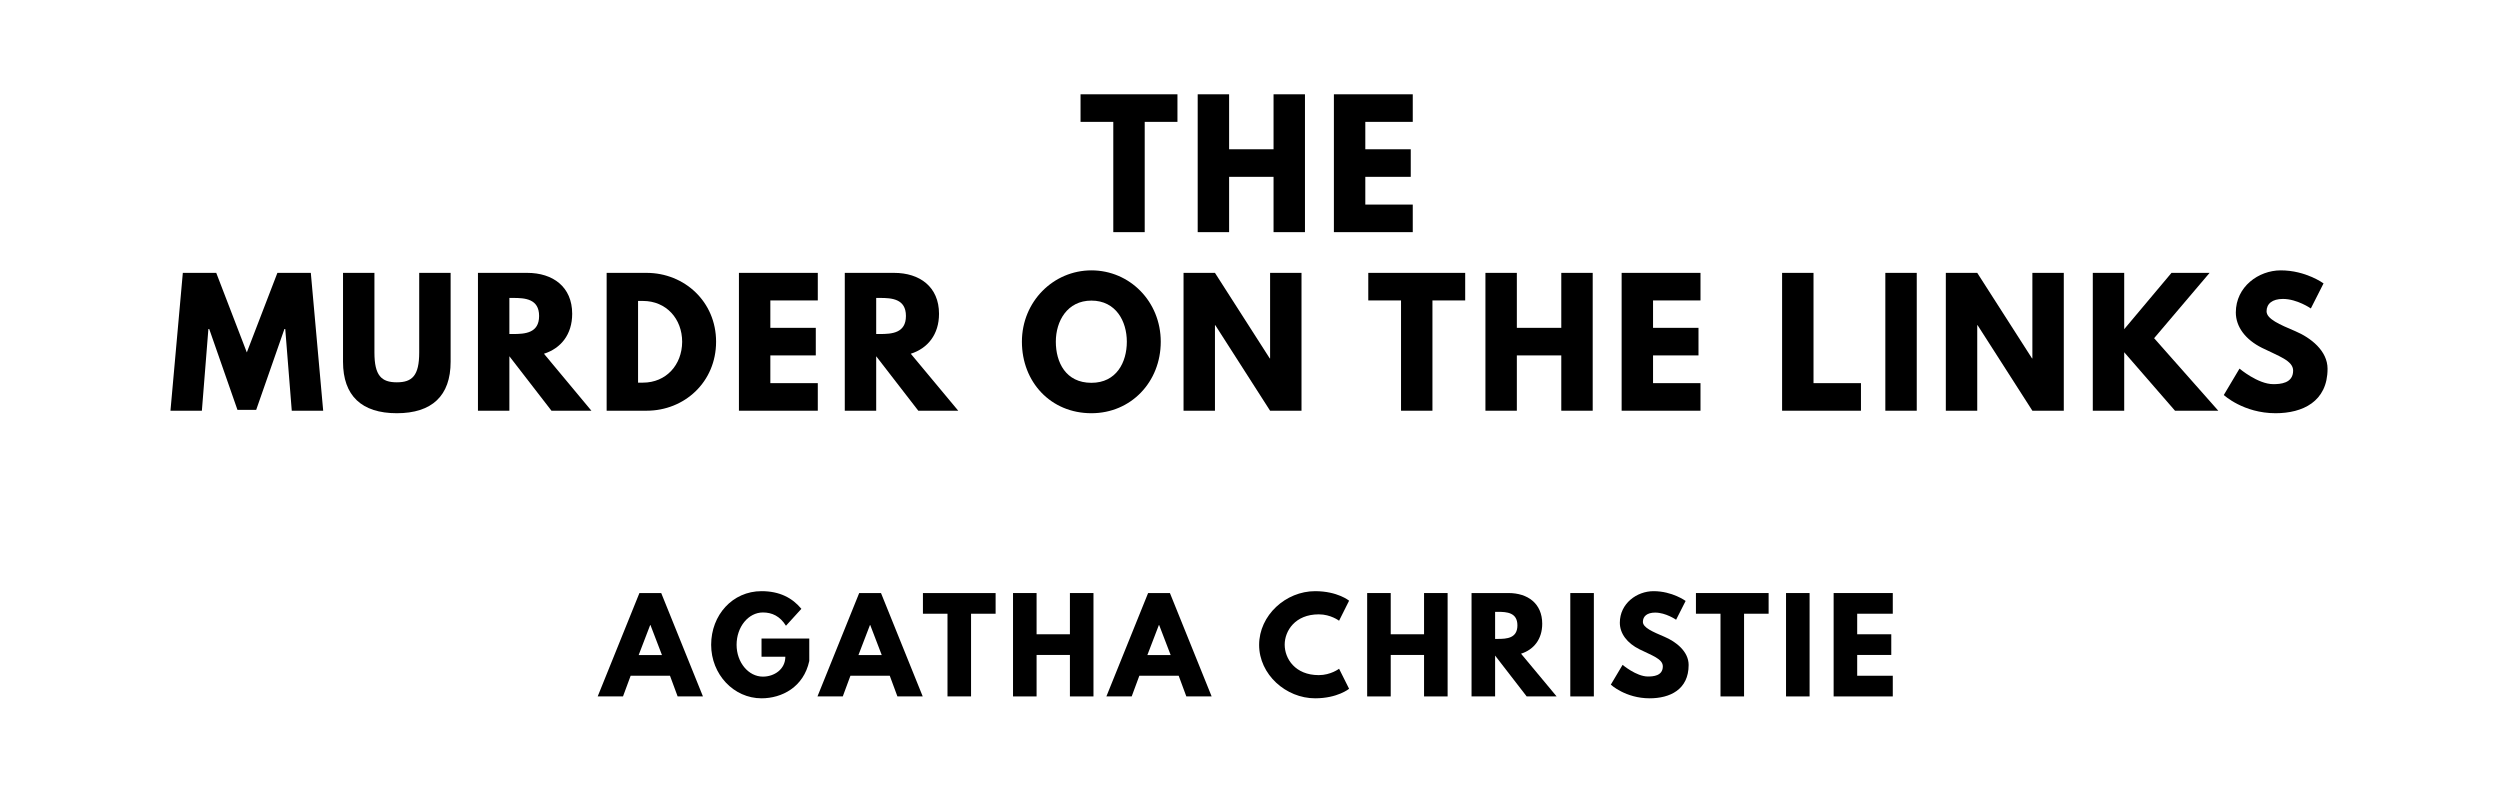
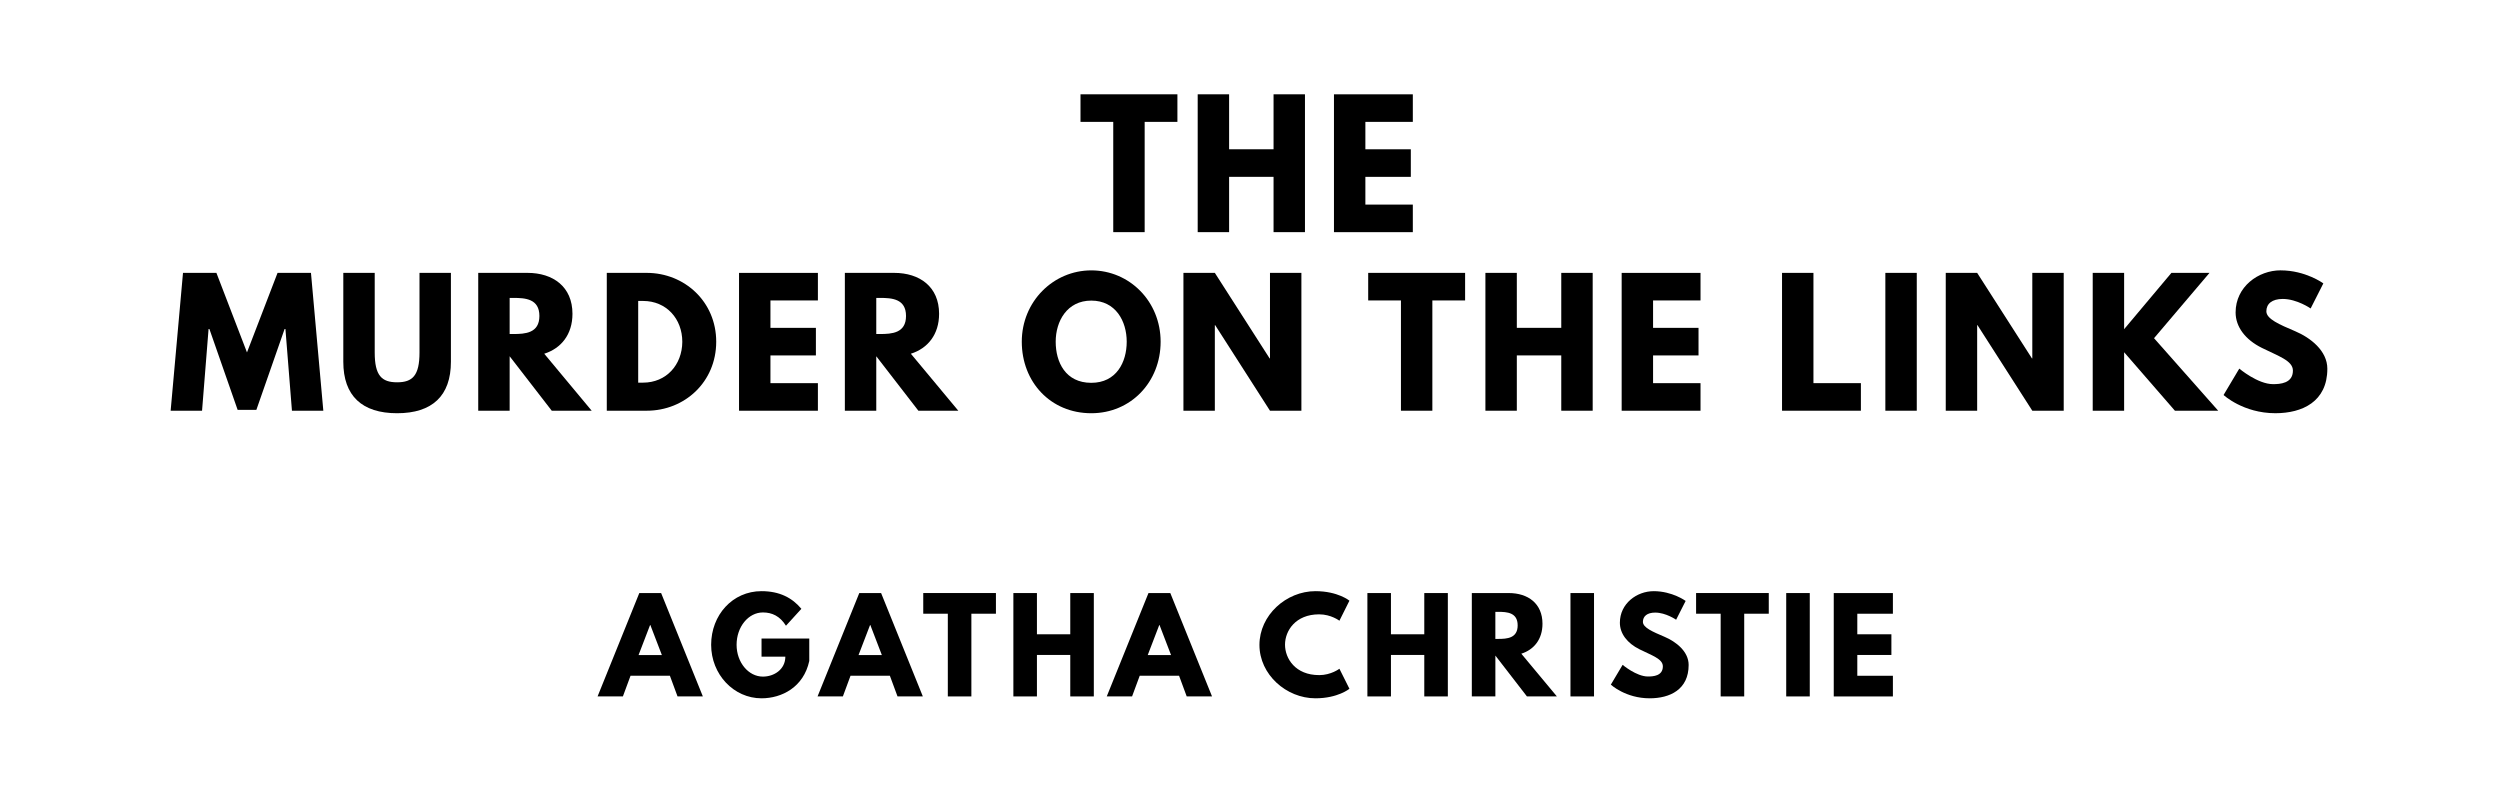
<svg xmlns="http://www.w3.org/2000/svg" version="1.1" viewBox="0 0 1400 440">
  <g aria-label="THE">
-     <path d="m 605.105,68.246 h 18.339 V 130 h 17.591 V 68.246 h 18.339 V 52.807 h -54.269 z" />
-     <path d="M 688.3,99.029 H 713.189 V 130 h 17.591 V 52.807 H 713.189 V 83.591 H 688.3 V 52.807 H 670.709 V 130 h 17.591 z" />
-     <path d="M 791.145,52.807 H 746.981 V 130 h 44.164 v -15.439 h -26.573 V 99.029 h 25.45 V 83.591 H 764.572 V 68.246 h 26.573 z" />
+     <path d="M605.08,68.25l0.00-15.44l54.27,0.00l0.00,15.44l-18.34,0.00l0.00,61.75l-17.59,0.00l0.00-61.75l-18.34,0.00z" />
+     <path d="M688.30,99.03l0.00,30.97l-17.59,0.00l0.00-77.19l17.59,0.00l0.00,30.78l24.89,0.00l0.00-30.78l17.59,0.00l0.00,77.19l-17.59,0.00l0.00-30.97l-24.89,0.00z" />
+     <path d="M791.18,52.81l0.00,15.44l-26.57,0.00l0.00,15.35l25.45,0.00l0.00,15.44l-25.45,0.00l0.00,15.53l26.57,0.00l0.00,15.44l-44.16,0.00l0.00-77.19l44.16,0.00z" />
  </g>
  <g aria-label="MURDER ON THE LINKS">
-     <path d="m 163.389,230 h 17.591 l -6.924,-77.193 H 155.342 l -17.123,44.538 -17.123,-44.538 H 102.383 L 95.459,230 H 113.05 l 3.649,-45.754 h 0.468 l 15.813,45.287 h 10.48 l 15.813,-45.287 h 0.468 z" />
-     <path d="M 252.348,152.807 H 234.757 v 44.632 c 0,12.912 -3.93,16.655 -12.538,16.655 -8.608,0 -12.538,-3.743 -12.538,-16.655 v -44.632 h -17.591 v 49.778 c 0,19.088 10.48,28.819 30.129,28.819 19.649,0 30.129,-9.731 30.129,-28.819 z" />
-     <path d="M 267.654,152.807 V 230 h 17.591 V 199.497 L 308.823,230 h 22.363 l -26.573,-31.906 c 9.45,-2.994 15.813,-10.76 15.813,-22.363 0,-15.158 -10.854,-22.924 -25.17,-22.924 z m 17.591,34.246 V 166.842 h 2.058 c 6.643,0 14.596,0.468 14.596,10.105 0,9.637 -7.953,10.105 -14.596,10.105 z" />
-     <path d="M 339.722,152.807 V 230 h 22.363 c 21.24,0 38.924,-16.094 38.924,-38.643 0,-22.456 -17.778,-38.55 -38.924,-38.55 z m 17.591,61.474 v -45.754 h 2.713 c 13.099,0 21.988,10.012 21.988,22.924 -0.094,12.912 -8.982,22.83 -21.988,22.83 z" />
-     <path d="M 457.965,152.807 H 413.801 V 230 h 44.164 v -15.439 h -26.573 v -15.532 h 25.45 v -15.439 h -25.45 v -15.345 h 26.573 z" />
-     <path d="M 473.077,152.807 V 230 h 17.591 V 199.497 L 514.247,230 h 22.363 l -26.573,-31.906 c 9.45,-2.994 15.813,-10.76 15.813,-22.363 0,-15.158 -10.854,-22.924 -25.17,-22.924 z m 17.591,34.246 V 166.842 h 2.058 c 6.643,0 14.596,0.468 14.596,10.105 0,9.637 -7.953,10.105 -14.596,10.105 z" />
-     <path d="m 572.269,191.357 c 0,22.55 16.094,40.047 38.924,40.047 22.175,0 38.83,-17.497 38.83,-40.047 0,-22.55 -17.404,-39.953 -38.83,-39.953 -21.24,0 -38.924,17.404 -38.924,39.953 z m 18.994,0 c 0,-11.509 6.363,-23.018 19.93,-23.018 13.661,0 19.836,11.509 19.836,23.018 0,11.509 -5.801,23.018 -19.836,23.018 -14.409,0 -19.93,-11.509 -19.93,-23.018 z" />
-     <path d="m 680.376,182.094 h 0.187 L 711.253,230 h 17.591 v -77.193 h -17.591 v 47.906 h -0.187 L 680.376,152.807 H 662.785 V 230 h 17.591 z" />
-     <path d="m 766.238,168.246 h 18.339 V 230 h 17.591 v -61.754 h 18.339 v -15.439 h -54.269 z" />
-     <path d="m 849.433,199.029 h 24.889 V 230 h 17.591 v -77.193 h -17.591 v 30.784 H 849.433 V 152.807 H 831.842 V 230 h 17.591 z" />
-     <path d="M 952.278,152.807 H 908.114 V 230 h 44.164 v -15.439 h -26.573 v -15.532 h 25.45 v -15.439 h -25.45 v -15.345 h 26.573 z" />
-     <path d="M 1015.566,152.807 H 997.975 V 230 h 44.164 v -15.439 h -26.573 z" />
-     <path d="m 1073.38,152.807 h -17.591 V 230 h 17.591 z" />
-     <path d="m 1107.254,182.094 h 0.187 L 1138.132,230 h 17.591 v -77.193 h -17.591 v 47.906 h -0.187 l -30.69,-47.906 h -17.591 V 230 h 17.591 z" />
-     <path d="m 1242.235,230 -35.93,-40.608 31.064,-36.585 h -21.333 l -26.48,31.532 v -31.532 h -17.591 V 230 h 17.591 V 197.251 L 1218.002,230 Z" />
-     <path d="m 1277.231,151.404 c -12.444,0 -25.17,9.17 -25.17,23.579 0,8.047 5.427,15.251 14.69,19.836 9.17,4.585 17.404,7.111 17.404,12.725 0,7.205 -7.298,7.579 -11.134,7.579 -8.608,0 -18.901,-8.702 -18.901,-8.702 l -8.795,14.784 c 0,0 10.947,10.199 29.006,10.199 15.064,0 29.099,-6.456 29.099,-24.889 0,-10.105 -9.45,-17.404 -18.058,-21.053 -8.795,-3.743 -16.094,-6.83 -16.094,-11.135 0,-4.211 3.181,-6.924 9.17,-6.924 7.953,0 15.626,5.333 15.626,5.333 l 7.111,-14.035 c 0,0 -9.918,-7.298 -23.953,-7.298 z" />
+     <path d="M163.49,230.00l-3.65-45.75l-0.47,0.00l-15.81,45.29l-10.48,0.00l-15.81-45.29l-0.47,0.00l-3.65,45.75l-17.59,0.00l6.92-77.19l18.71,0.00l17.12,44.54l17.12-44.54l18.71,0.00l6.92,77.19l-17.59,0.00z" />
+     <path d="M252.51,152.81l0.00,49.78c0.00,19.09-10.48,28.82-30.13,28.82s-30.13-9.73-30.13-28.82l0.00-49.78l17.59,0.00l0.00,44.63c0.00,12.91,3.93,16.65,12.54,16.65s12.54-3.74,12.54-16.65l0.00-44.63l17.59,0.00z" />
+     <path d="M267.81,152.81l27.60,0.00c14.32,0.00,25.17,7.77,25.17,22.92c0.00,11.60-6.36,19.37-15.81,22.36l26.57,31.91l-22.36,0.00l-23.58-30.50l0.00,30.50l-17.59,0.00l0.00-77.19z  M285.40,187.05l2.06,0.00c6.64,0.00,14.60-0.47,14.60-10.11s-7.95-10.11-14.60-10.11l-2.06,0.00l0.00,20.21z" />
+     <path d="M339.80,152.81l22.36,0.00c21.15,0.00,38.92,16.09,38.92,38.55c0.00,22.55-17.68,38.64-38.92,38.64l-22.36,0.00l0.00-77.19z  M357.39,214.28l2.71,0.00c13.01,0.00,21.89-9.92,21.99-22.83c0.00-12.91-8.89-22.92-21.99-22.92l-2.71,0.00l0.00,45.75z" />
+     <path d="M458.02,152.81l0.00,15.44l-26.57,0.00l0.00,15.35l25.45,0.00l0.00,15.44l-25.45,0.00l0.00,15.53l26.57,0.00l0.00,15.44l-44.16,0.00l0.00-77.19l44.16,0.00z" />
+     <path d="M473.12,152.81l27.60,0.00c14.32,0.00,25.17,7.77,25.17,22.92c0.00,11.60-6.36,19.37-15.81,22.36l26.57,31.91l-22.36,0.00l-23.58-30.50l0.00,30.50l-17.59,0.00l0.00-77.19z  M490.71,187.05l2.06,0.00c6.64,0.00,14.60-0.47,14.60-10.11s-7.95-10.11-14.60-10.11l-2.06,0.00l0.00,20.21z" />
+     <path d="M572.20,191.36c0.00-22.55,17.68-39.95,38.92-39.95c21.43,0.00,38.83,17.40,38.83,39.95s-16.65,40.05-38.83,40.05c-22.83,0.00-38.92-17.50-38.92-40.05z  M591.19,191.36c0.00,11.51,5.52,23.02,19.93,23.02c14.04,0.00,19.84-11.51,19.84-23.02s-6.18-23.02-19.84-23.02c-13.57,0.00-19.93,11.51-19.93,23.02z" />
+     <path d="M680.31,182.09l0.00,47.91l-17.59,0.00l0.00-77.19l17.59,0.00l30.69,47.91l0.19,0.00l0.00-47.91l17.59,0.00l0.00,77.19l-17.59,0.00l-30.69-47.91l-0.19,0.00z" />
+     <path d="M766.19,168.25l0.00-15.44l54.27,0.00l0.00,15.44l-18.34,0.00l0.00,61.75l-17.59,0.00l0.00-61.75l-18.34,0.00z" />
+     <path d="M849.42,199.03l0.00,30.97l-17.59,0.00l0.00-77.19l17.59,0.00l0.00,30.78l24.89,0.00l0.00-30.78l17.59,0.00l0.00,77.19l-17.59,0.00l0.00-30.97l-24.89,0.00z" />
+     <path d="M952.29,152.81l0.00,15.44l-26.57,0.00l0.00,15.35l25.45,0.00l0.00,15.44l-25.45,0.00l0.00,15.53l26.57,0.00l0.00,15.44l-44.16,0.00l0.00-77.19l44.16,0.00z" />
+     <path d="M1015.53,152.81l0.00,61.75l26.57,0.00l0.00,15.44l-44.16,0.00l0.00-77.19l17.59,0.00z" />
+     <path d="M1073.39,152.81l0.00,77.19l-17.59,0.00l0.00-77.19l17.59,0.00z" />
+     <path d="M1107.21,182.09l0.00,47.91l-17.59,0.00l0.00-77.19l17.59,0.00l30.69,47.91l0.19,0.00l0.00-47.91l17.59,0.00l0.00,77.19l-17.59,0.00l-30.69-47.91l-0.19,0.00z" />
+     <path d="M1242.18,230.00l-24.23,0.00l-28.44-32.75l0.00,32.75l-17.59,0.00l0.00-77.19l17.59,0.00l0.00,31.53l26.48-31.53l21.33,0.00l-31.06,36.58z" />
+     <path d="M1277.12,151.40c14.04,0.00,23.95,7.30,23.95,7.30l-7.11,14.04s-7.67-5.33-15.63-5.33c-5.99,0.00-9.17,2.71-9.17,6.92c0.00,4.30,7.30,7.39,16.09,11.13c8.61,3.65,18.06,10.95,18.06,21.05c0.00,18.43-14.04,24.89-29.10,24.89c-18.06,0.00-29.01-10.20-29.01-10.20l8.80-14.78s10.29,8.70,18.90,8.70c3.84,0.00,11.13-0.37,11.13-7.58c0.00-5.61-8.23-8.14-17.40-12.73c-9.26-4.58-14.69-11.79-14.69-19.84c0.00-14.41,12.73-23.58,25.17-23.58z" />
  </g>
  <g aria-label="AGATHA CHRISTIE">
-     <path d="M 370.283,332.105 H 358.073 L 334.704,390 h 14.175 l 4.281,-11.579 h 22.035 L 379.476,390 h 14.175 z m 0.421,34.737 H 357.652 L 364.108,350 h 0.14 z" />
-     <path d="M 453.192,357.579 H 426.456 v 10.175 h 13.333 c 0,7.088 -6.246,11.158 -12.561,11.158 -8.14,0 -14.737,-8 -14.737,-17.825 0,-10.035 6.596,-18.105 14.737,-18.105 5.123,0 9.544,2.035 12.912,7.439 l 8.632,-9.474 c -5.053,-6.105 -12.14,-9.895 -22.316,-9.895 -16.281,0 -28.211,13.404 -28.211,30.035 0,16.561 12.632,29.965 28.211,29.965 11.368,0 23.579,-6.246 26.737,-20.912 z" />
-     <path d="M 493.359,332.105 H 481.149 L 457.78,390 h 14.175 l 4.281,-11.579 h 22.035 L 502.552,390 h 14.175 z m 0.421,34.737 H 480.728 L 487.184,350 h 0.14 z" />
-     <path d="m 516.842,343.684 h 13.754 V 390 h 13.193 v -46.316 h 13.754 v -11.579 h -40.702 z" />
-     <path d="m 580.487,366.772 h 18.667 V 390 h 13.193 v -57.895 h -13.193 v 23.088 H 580.487 V 332.105 H 567.294 V 390 h 13.193 z" />
-     <path d="M 655.152,332.105 H 642.941 L 619.573,390 h 14.175 l 4.281,-11.579 h 22.035 L 664.345,390 h 14.175 z m 0.421,34.737 H 642.52 L 648.976,350 h 0.14 z" />
-     <path d="m 738.513,378.07 c -13.263,0 -19.088,-9.263 -19.088,-17.053 0,-7.719 5.825,-16.982 19.088,-16.982 6.737,0 11.368,3.579 11.368,3.579 l 5.614,-11.228 c 0,0 -6.456,-5.333 -19.018,-5.333 -16.421,0 -31.368,13.474 -31.368,30.105 0,16.561 15.018,29.895 31.368,29.895 12.561,0 19.018,-5.333 19.018,-5.333 l -5.614,-11.228 c 0,0 -4.632,3.579 -11.368,3.579 z" />
-     <path d="m 778.804,366.772 h 18.667 V 390 h 13.193 v -57.895 h -13.193 v 23.088 H 778.804 V 332.105 H 765.611 V 390 h 13.193 z" />
-     <path d="M 824.065,332.105 V 390 h 13.193 V 367.123 L 854.942,390 h 16.772 l -19.93,-23.93 c 7.088,-2.246 11.86,-8.07 11.86,-16.772 0,-11.368 -8.14,-17.193 -18.877,-17.193 z m 13.193,25.684 v -15.158 h 1.544 c 4.982,0 10.947,0.351 10.947,7.579 0,7.228 -5.965,7.579 -10.947,7.579 z" />
-     <path d="M 892.56,332.105 H 879.367 V 390 h 13.193 z" />
-     <path d="m 925.985,331.053 c -9.333,0 -18.877,6.877 -18.877,17.684 0,6.035 4.07,11.439 11.018,14.877 6.877,3.439 13.053,5.333 13.053,9.544 0,5.404 -5.474,5.684 -8.351,5.684 -6.456,0 -14.175,-6.526 -14.175,-6.526 l -6.596,11.088 c 0,0 8.211,7.649 21.754,7.649 11.298,0 21.825,-4.842 21.825,-18.667 0,-7.579 -7.088,-13.053 -13.544,-15.789 -6.596,-2.807 -12.07,-5.123 -12.07,-8.351 0,-3.158 2.386,-5.193 6.877,-5.193 5.965,0 11.719,4 11.719,4 l 5.333,-10.526 c 0,0 -7.439,-5.474 -17.965,-5.474 z" />
-     <path d="m 949.725,343.684 h 13.754 V 390 h 13.193 v -46.316 h 13.754 v -11.579 h -40.702 z" />
-     <path d="m 1013.371,332.105 h -13.193 V 390 h 13.193 z" />
-     <path d="m 1059.957,332.105 h -33.123 V 390 h 33.123 v -11.579 h -19.93 v -11.649 h 19.088 v -11.579 h -19.088 v -11.509 h 19.93 z" />
+     <path d="M370.23,332.11l23.37,57.89l-14.18,0.00l-4.28-11.58l-22.04,0.00l-4.28,11.58l-14.18,0.00l23.37-57.89l12.21,0.00z  M370.65,366.84l-6.46-16.84l-0.14,0.00l-6.46,16.84l13.05,0.00z" />
+     <path d="M453.19,357.58l0.00,12.56c-3.16,14.67-15.37,20.91-26.74,20.91c-15.58,0.00-28.21-13.40-28.21-29.96c0.00-16.63,11.93-30.04,28.21-30.04c10.18,0.00,17.26,3.79,22.32,9.89l-8.63,9.47c-3.37-5.40-7.79-7.44-12.91-7.44c-8.14,0.00-14.74,8.07-14.74,18.11c0.00,9.82,6.60,17.82,14.74,17.82c6.32,0.00,12.56-4.07,12.56-11.16l-13.33,0.00l0.00-10.18l26.74,0.00z" />
+     <path d="M493.42,332.11l23.37,57.89l-14.18,0.00l-4.28-11.58l-22.04,0.00l-4.28,11.58l-14.18,0.00l23.37-57.89l12.21,0.00z  M493.84,366.84l-6.46-16.84l-0.14,0.00l-6.46,16.84l13.05,0.00z" />
+     <path d="M517.02,343.68l0.00-11.58l40.70,0.00l0.00,11.58l-13.75,0.00l0.00,46.32l-13.19,0.00l0.00-46.32l-13.75,0.00z" />
+     <path d="M580.68,366.77l0.00,23.23l-13.19,0.00l0.00-57.89l13.19,0.00l0.00,23.09l18.67,0.00l0.00-23.09l13.19,0.00l0.00,57.89l-13.19,0.00l0.00-23.23l-18.67,0.00z" />
+     <path d="M655.37,332.11l23.37,57.89l-14.18,0.00l-4.28-11.58l-22.04,0.00l-4.28,11.58l-14.18,0.00l23.37-57.89l12.21,0.00z  M655.79,366.84l-6.46-16.84l-0.14,0.00l-6.46,16.84l13.05,0.00z" />
+     <path d="M738.70,378.07c6.74,0.00,11.37-3.58,11.37-3.58l5.61,11.23s-6.46,5.33-19.02,5.33c-16.35,0.00-31.37-13.33-31.37-29.89c0.00-16.63,14.95-30.11,31.37-30.11c12.56,0.00,19.02,5.33,19.02,5.33l-5.61,11.23s-4.63-3.58-11.37-3.58c-13.26,0.00-19.09,9.26-19.09,16.98c0.00,7.79,5.82,17.05,19.09,17.05z" />
+     <path d="M778.93,366.77l0.00,23.23l-13.19,0.00l0.00-57.89l13.19,0.00l0.00,23.09l18.67,0.00l0.00-23.09l13.19,0.00l0.00,57.89l-13.19,0.00l0.00-23.23l-18.67,0.00z" />
+     <path d="M824.21,332.11l20.70,0.00c10.74,0.00,18.88,5.82,18.88,17.19c0.00,8.70-4.77,14.53-11.86,16.77l19.93,23.93l-16.77,0.00l-17.68-22.88l0.00,22.88l-13.19,0.00l0.00-57.89z  M837.40,357.79l1.54,0.00c4.98,0.00,10.95-0.35,10.95-7.58s-5.96-7.58-10.95-7.58l-1.54,0.00l0.00,15.16z" />
+     <path d="M892.65,332.11l0.00,57.89l-13.19,0.00l0.00-57.89l13.19,0.00z" />
+     <path d="M926.00,331.05c10.53,0.00,17.96,5.47,17.96,5.47l-5.33,10.53s-5.75-4.00-11.72-4.00c-4.49,0.00-6.88,2.04-6.88,5.19c0.00,3.23,5.47,5.54,12.07,8.35c6.46,2.74,13.54,8.21,13.54,15.79c0.00,13.82-10.53,18.67-21.82,18.67c-13.54,0.00-21.75-7.65-21.75-7.65l6.60-11.09s7.72,6.53,14.18,6.53c2.88,0.00,8.35-0.28,8.35-5.68c0.00-4.21-6.18-6.11-13.05-9.54c-6.95-3.44-11.02-8.84-11.02-14.88c0.00-10.81,9.54-17.68,18.88-17.68z" />
+     <path d="M949.81,343.68l0.00-11.58l40.70,0.00l0.00,11.58l-13.75,0.00l0.00,46.32l-13.19,0.00l0.00-46.32l-13.75,0.00z" />
+     <path d="M1013.47,332.11l0.00,57.89l-13.19,0.00l0.00-57.89l13.19,0.00z" />
+     <path d="M1060.02,332.11l0.00,11.58l-19.93,0.00l0.00,11.51l19.09,0.00l0.00,11.58l-19.09,0.00l0.00,11.65l19.93,0.00l0.00,11.58l-33.12,0.00l0.00-57.89l33.12,0.00z" />
  </g>
</svg>
